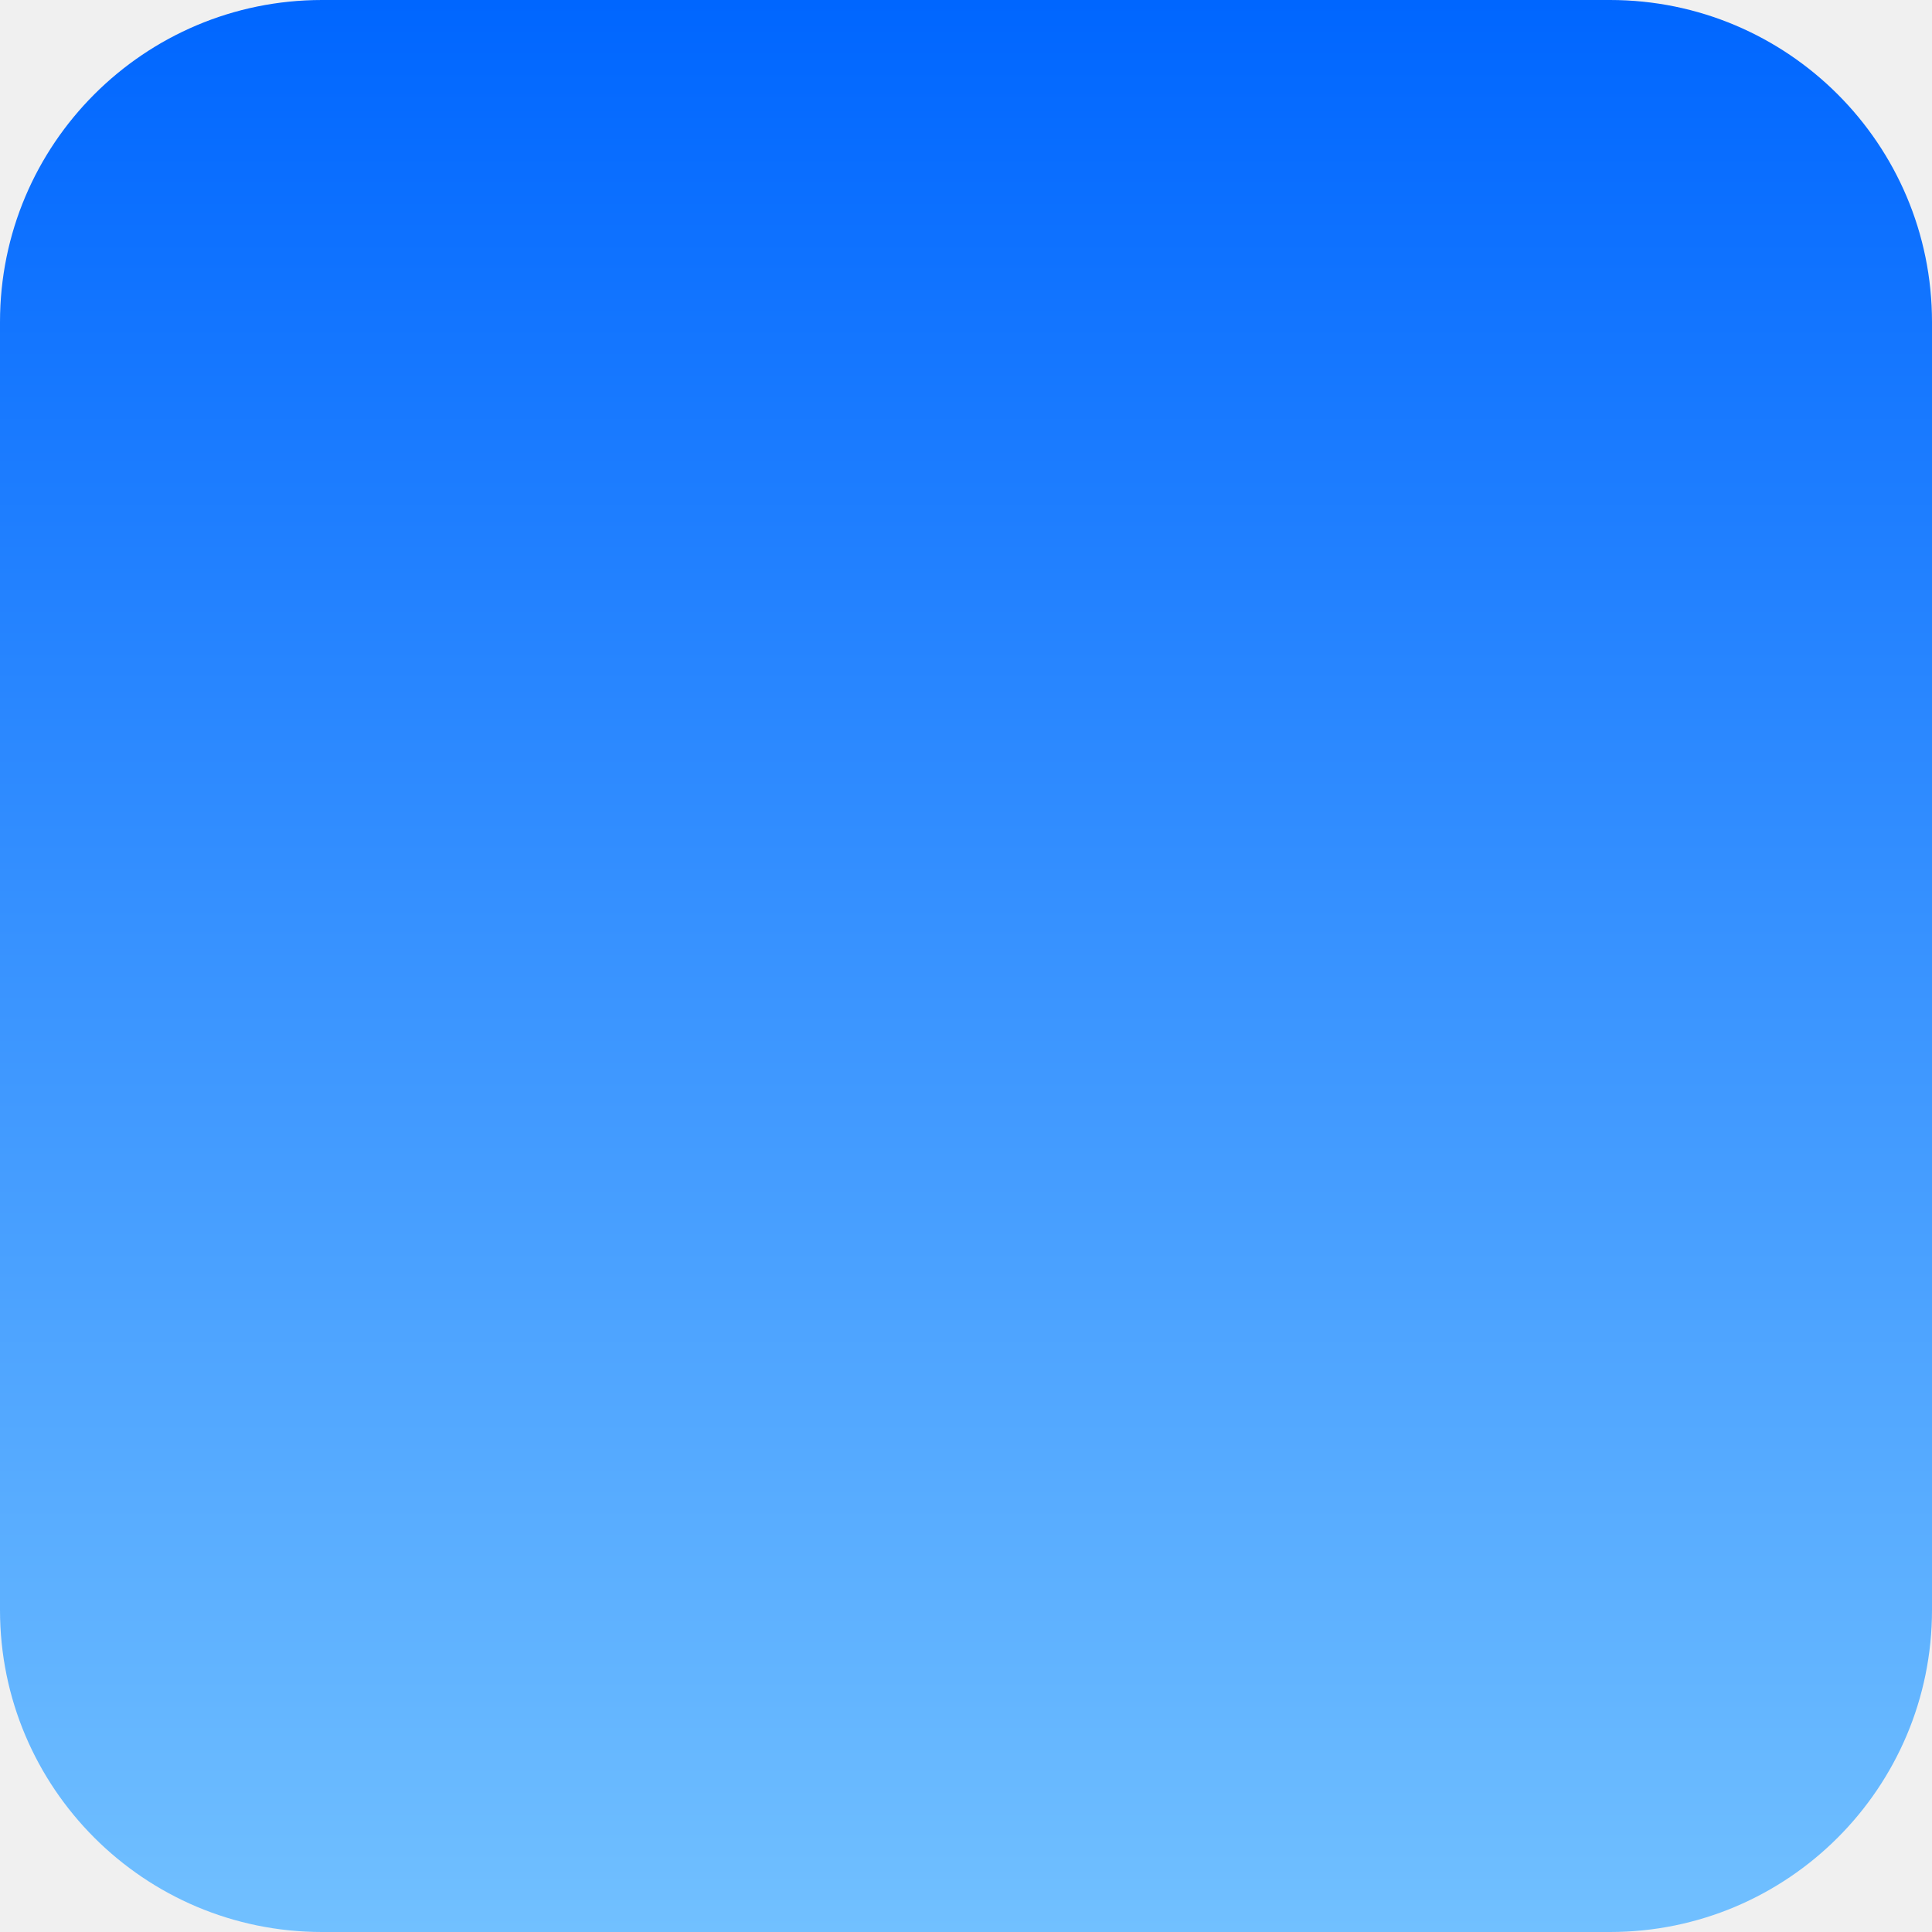
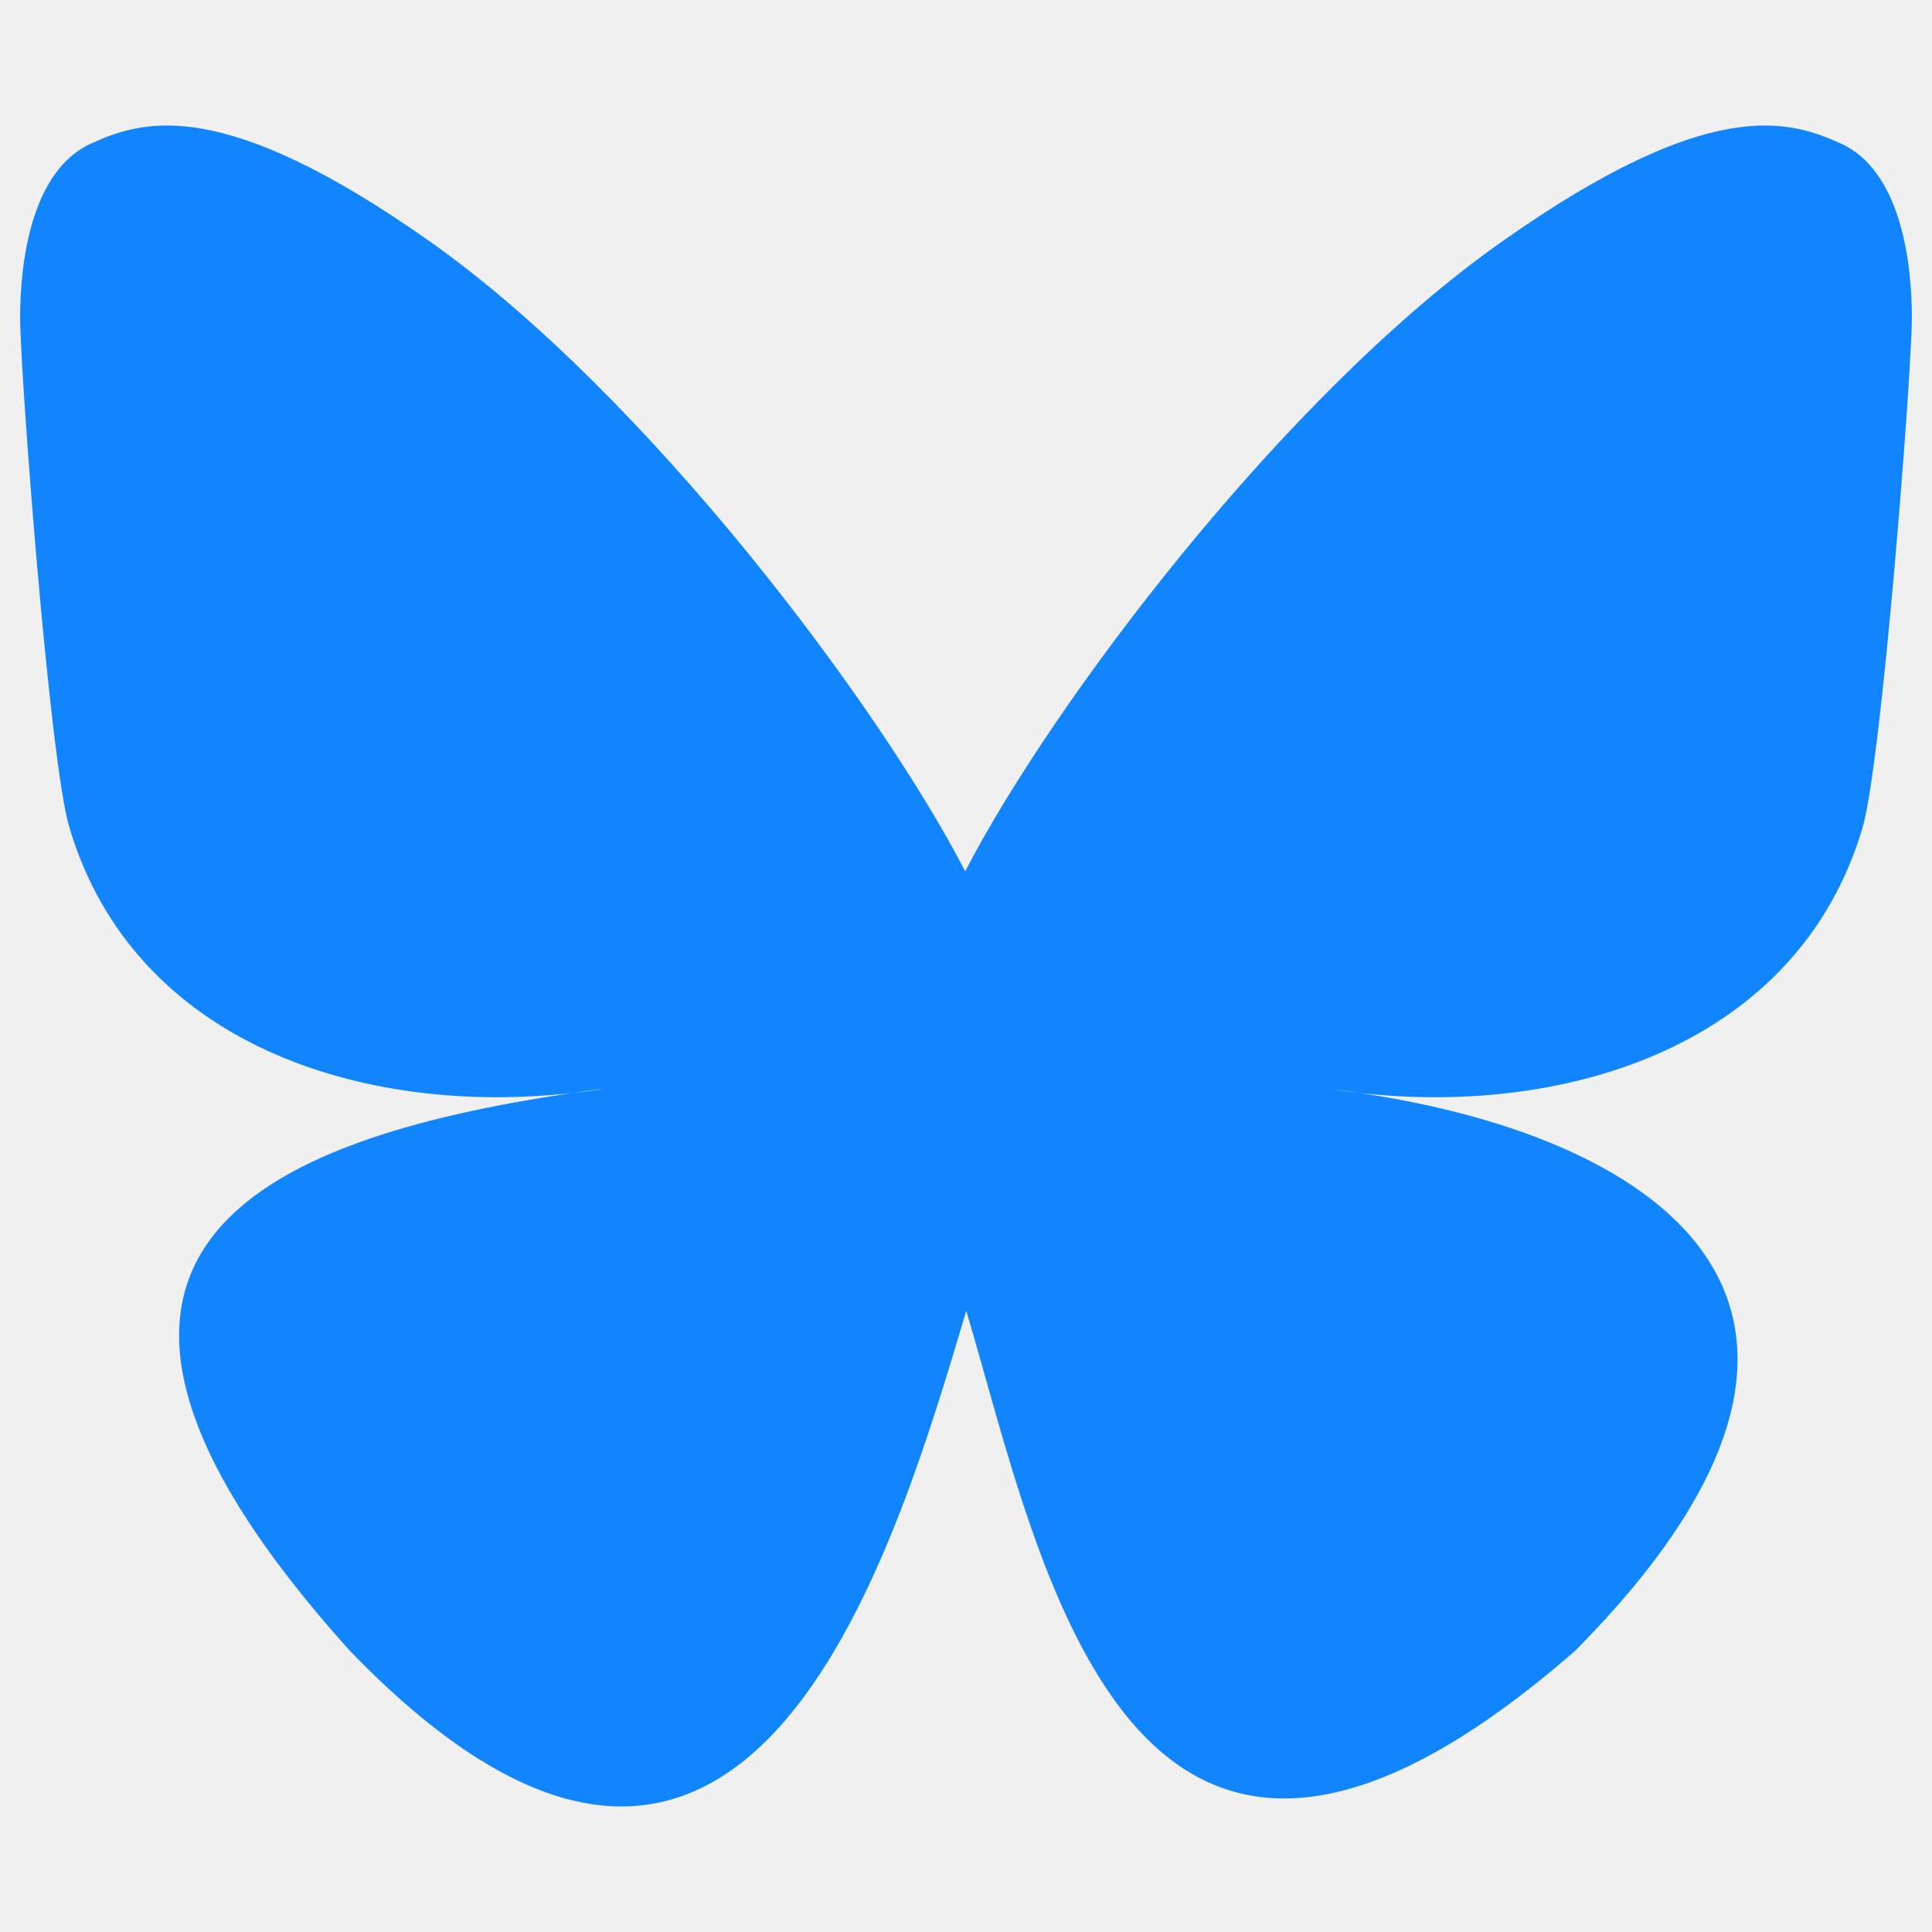
- <svg xmlns="http://www.w3.org/2000/svg" width="24" height="24" viewBox="0 0 24 24" fill="none">
-   <g clip-path="url(#clip0_1432_8560)">
-     <path d="M20 0H4C1.791 0 0 1.791 0 4V20C0 22.209 1.791 24 4 24H20C22.209 24 24 22.209 24 20V4C24 1.791 22.209 0 20 0Z" fill="url(#paint0_linear_1432_8560)" />
-   </g>
-   <defs>
-     <linearGradient id="paint0_linear_1432_8560" x1="12" y1="0" x2="12" y2="24" gradientUnits="userSpaceOnUse">
-       <stop stop-color="#0066FF" />
-       <stop offset="1" stop-color="#71C0FF" />
-     </linearGradient>
-     <clipPath id="clip0_1432_8560">
-       <rect width="24" height="24" fill="white" />
-     </clipPath>
-   </defs>
+ <svg viewBox="0 0 36 36" xml:space="preserve" width="36" height="36">
+   <path d="M17.985 16.236c-1.6-3.1-5.94-8.89-9.98-11.74-3.87-2.73-5.35-2.26-6.31-1.82-1.12.51-1.32 2.23-1.32 3.24 0 1.01.55 8.3.92 9.51 1.2 4.02 5.45 5.38 9.37 4.94.2-.03.4-.06.61-.08-.2.03-.41.06-.61.08-5.74.85-10.85 2.94-4.15 10.39 7.36 7.62 10.09-1.63 11.49-6.33 1.4 4.69 3.01 13.61 11.35 6.33 6.27-6.33 1.72-9.54-4.02-10.39-.2-.02-.41-.05-.61-.08.21.03.41.05.61.08 3.92.44 8.18-.92 9.37-4.94.36-1.22.92-8.5.92-9.51 0-1.01-.2-2.73-1.32-3.24-.97-.44-2.44-.91-6.31 1.82-4.07 2.86-8.41 8.64-10.01 11.74z" style="fill:#1185fe" />
</svg>
